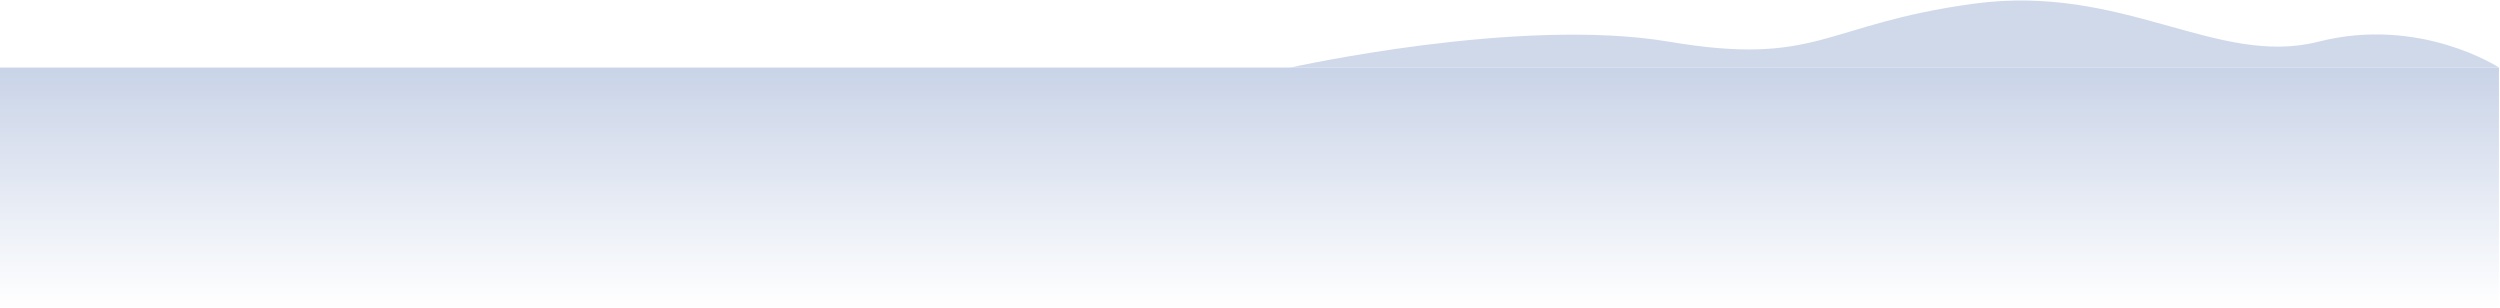
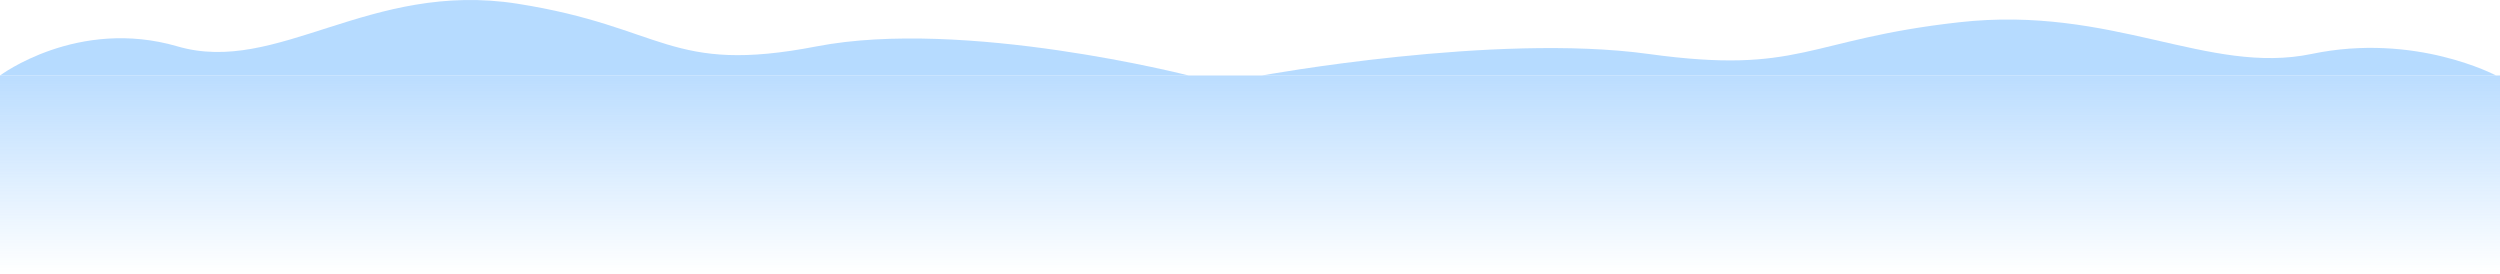
- <svg xmlns="http://www.w3.org/2000/svg" width="1918" height="236" viewBox="0 0 1918 236" fill="none">
+ <svg xmlns="http://www.w3.org/2000/svg" width="1920" height="210" viewBox="0 0 1920 210" fill="none">
  <g opacity="0.55">
-     <path opacity="0.67" d="M1917.2 51.81H-2.8V236H1917.2V51.81Z" fill="url(#paint0_linear_790_1650)" />
-     <path d="M990.075 51.81H1917.2C1917.2 51.81 1856.64 12.118 1778.75 31.972C1700.86 51.81 1629.07 -12.915 1513.8 2.894C1398.52 18.704 1395.21 51.363 1280.38 31.972C1165.55 12.582 990.116 51.81 990.116 51.81H990.075Z" fill="#9CB0D5" fill-opacity="0.86" />
+     <path d="M1920 58H0V210H1920V58Z" fill="url(#paint0_linear_1021_342)" />
+     <path d="M969 58H1917C1917 58 1855.07 24.814 1775.43 41.413C1695.79 58 1622.39 3.883 1504.52 17.102C1386.65 30.32 1383.26 57.626 1265.84 41.413C1148.43 25.201 969.041 58 969.041 58H969Z" fill="#7ABDFF" />
+     <path d="M913 58H0C0 58 59.642 13.237 136.342 35.627C213.041 58 283.737 -14.995 397.256 2.835C510.774 20.664 514.035 57.495 627.116 35.627C740.197 13.76 912.96 58 912.96 58H913Z" fill="#7ABDFF" />
  </g>
  <defs>
-     <linearGradient id="paint0_linear_790_1650" x1="1107.35" y1="236" x2="1107.35" y2="51.81" gradientUnits="userSpaceOnUse">
-       <stop stop-color="white" />
-       <stop offset="1" stop-color="#6D89C0" />
+     <linearGradient id="paint0_linear_1021_342" x1="1110.15" y1="210" x2="1110.15" y2="58" gradientUnits="userSpaceOnUse">
+       <stop stop-color="#83C1FF" stop-opacity="0" />
+       <stop offset="1" stop-color="#83C1FF" />
    </linearGradient>
  </defs>
</svg>
